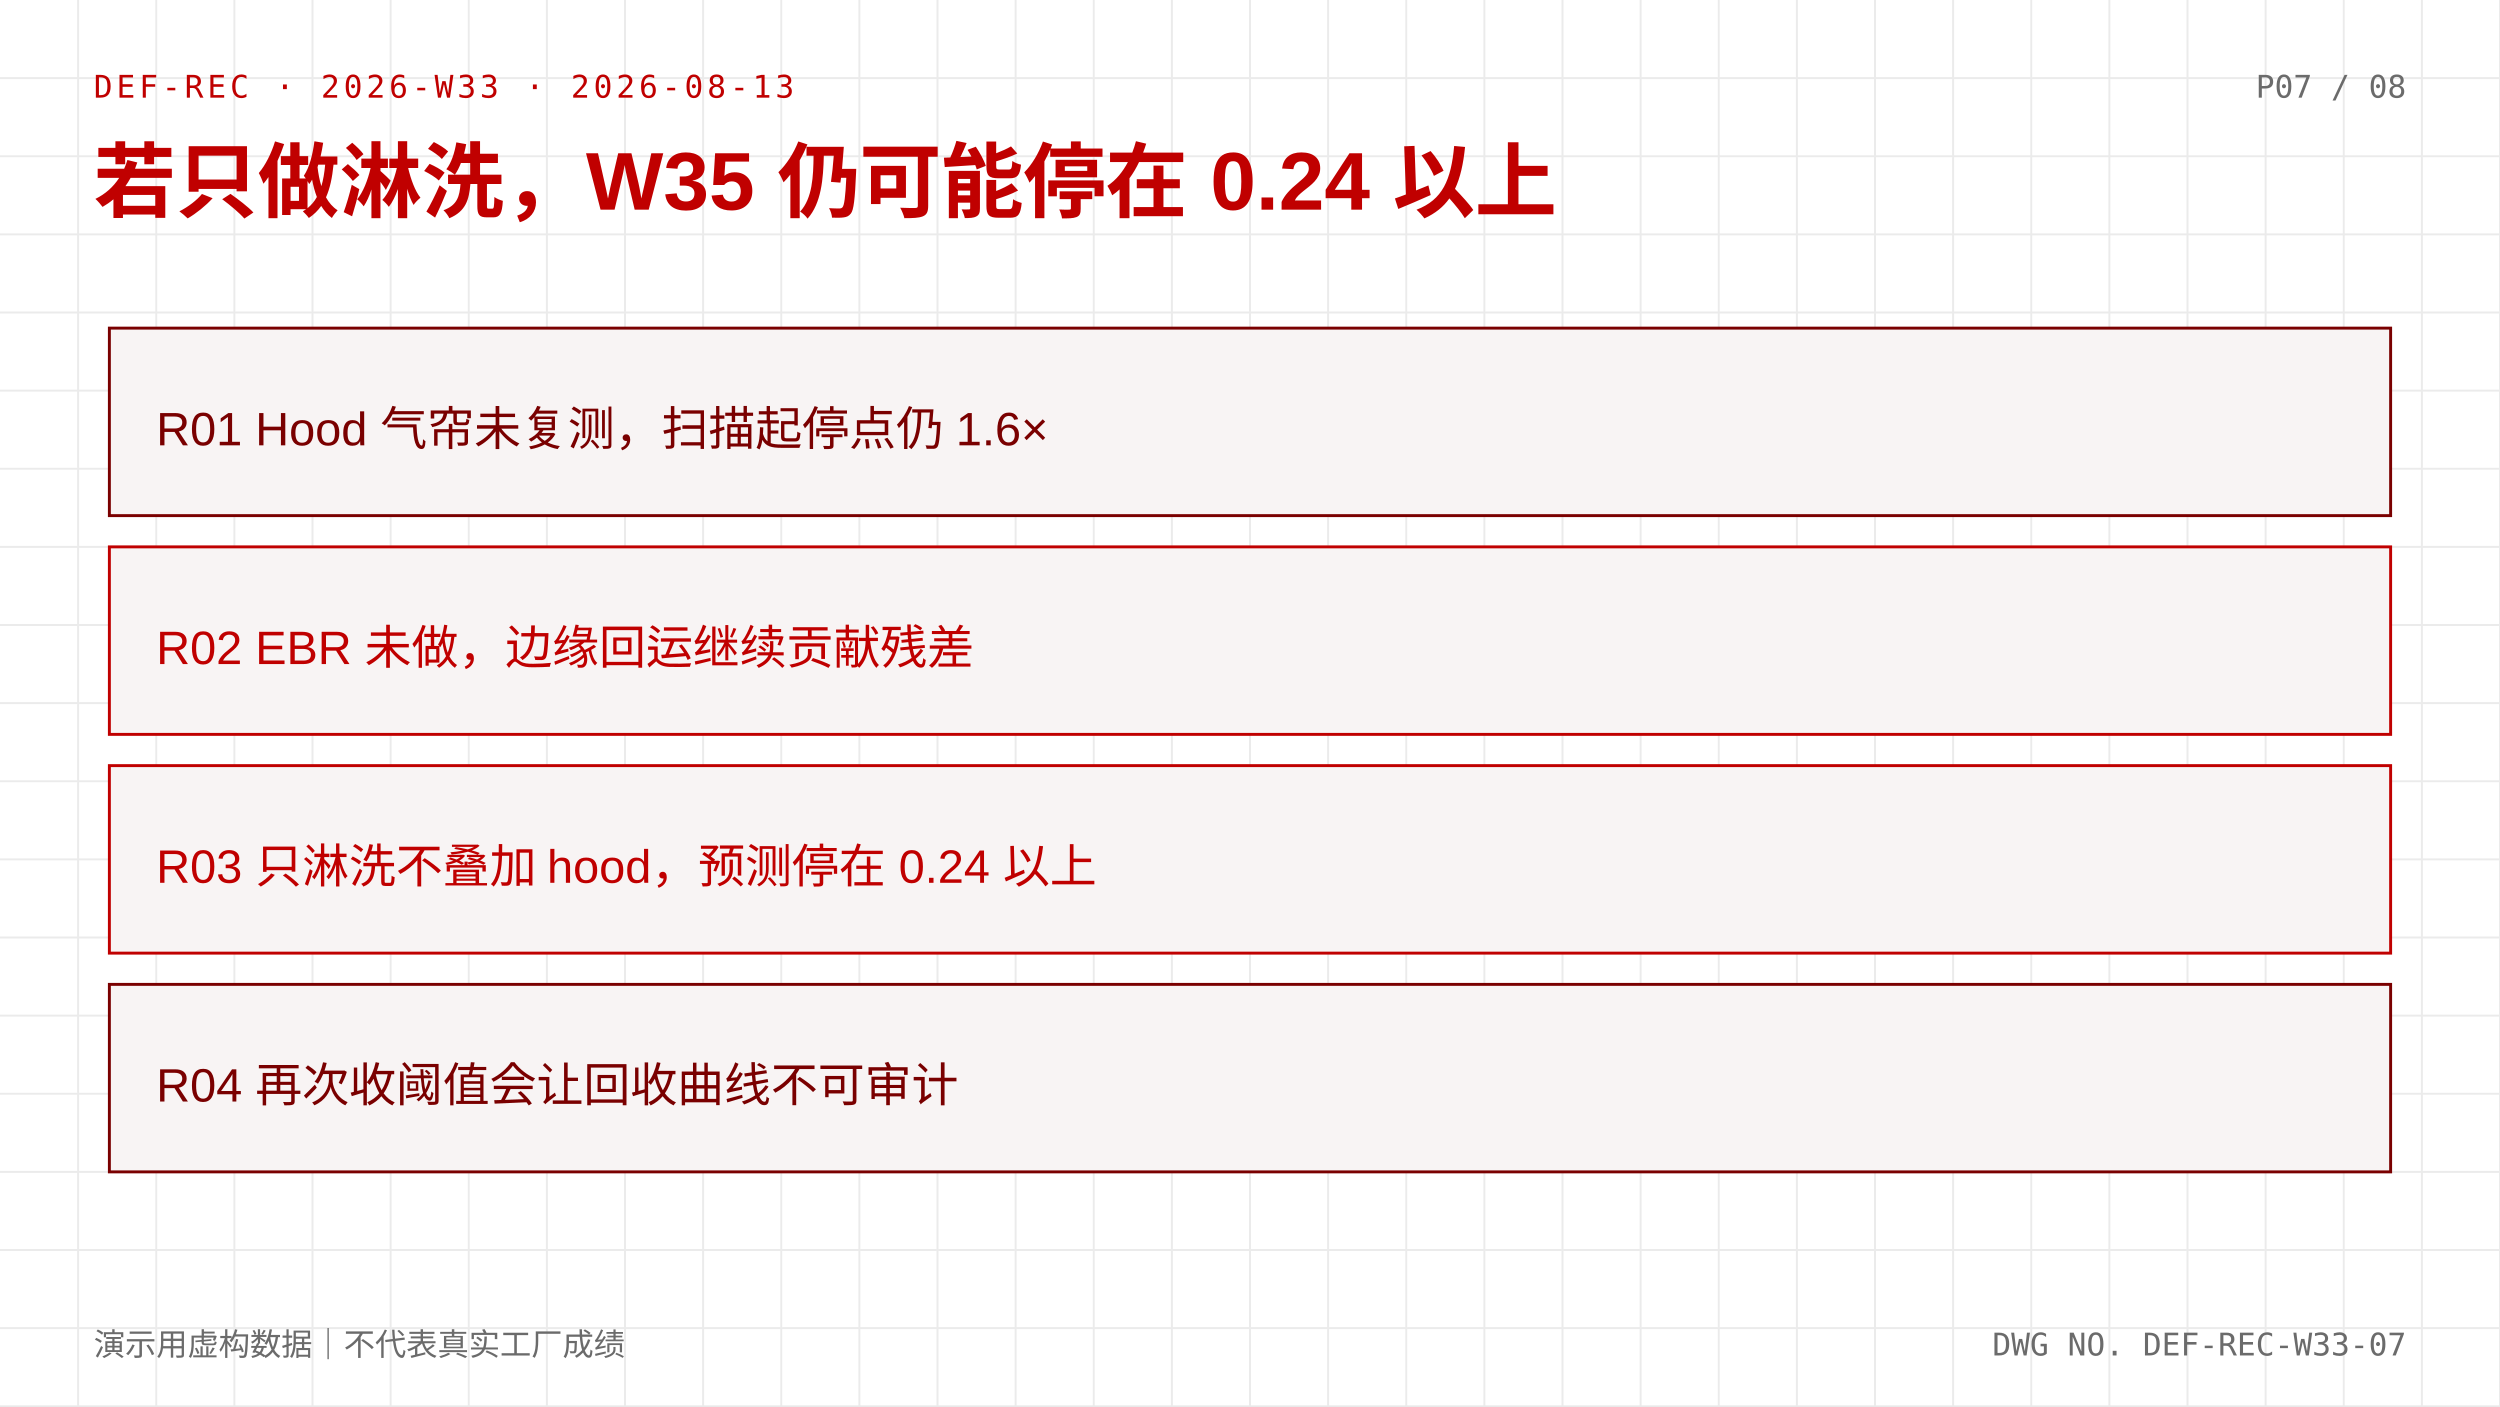
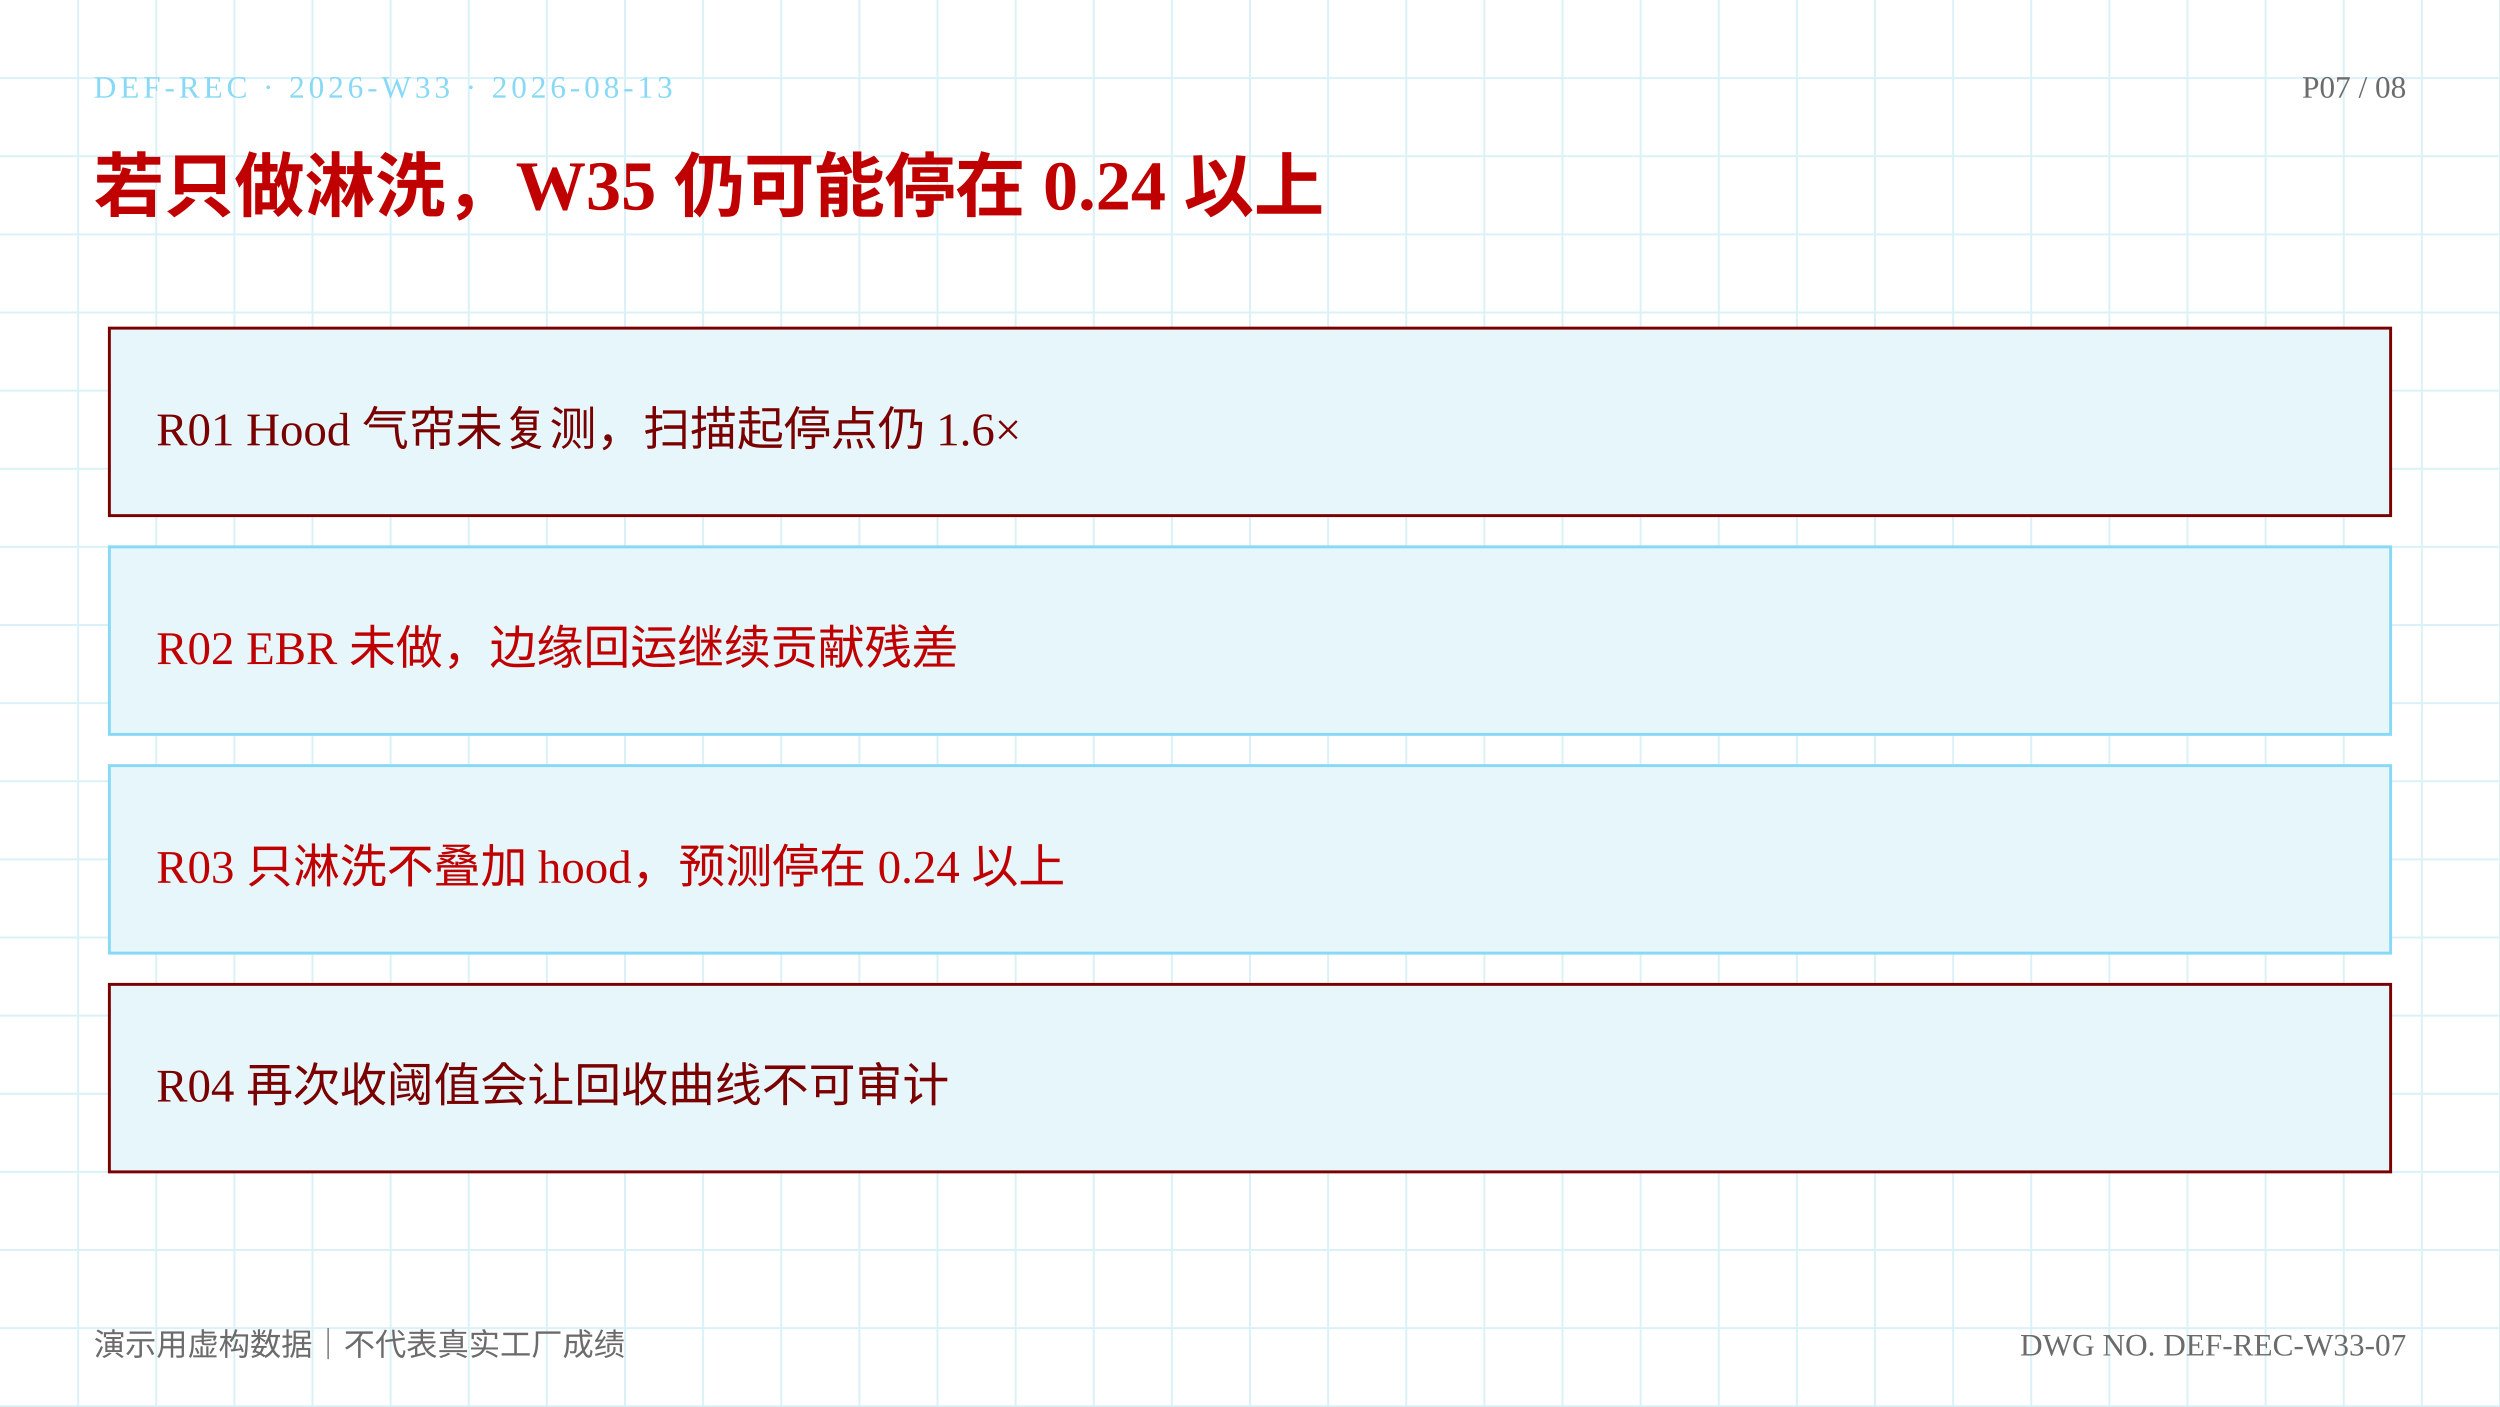
- <svg xmlns="http://www.w3.org/2000/svg" viewBox="0 0 1280 720" data-pptx-page-role="content" font-family="Microsoft YaHei, Arial, sans-serif" font-size="24">
+ <svg xmlns="http://www.w3.org/2000/svg" viewBox="0 0 1280 720" data-pptx-page-role="content" font-family="&quot;Times New Roman&quot;, &quot;Microsoft YaHei&quot;, &quot;微软雅黑&quot;" font-size="24">
  <rect id="background" data-pptx-role="background" x="0" y="0" width="1280" height="720" fill="#FFFFFF" />
-   <path id="blueprint-grid" data-pptx-role="decoration" d="M40 0V720 M80 0V720 M120 0V720 M160 0V720 M200 0V720 M240 0V720 M280 0V720 M320 0V720 M360 0V720 M400 0V720 M440 0V720 M480 0V720 M520 0V720 M560 0V720 M600 0V720 M640 0V720 M680 0V720 M720 0V720 M760 0V720 M800 0V720 M840 0V720 M880 0V720 M920 0V720 M960 0V720 M1000 0V720 M1040 0V720 M1080 0V720 M1120 0V720 M1160 0V720 M1200 0V720 M1240 0V720 M1280 0V720 M0 40H1280 M0 80H1280 M0 120H1280 M0 160H1280 M0 200H1280 M0 240H1280 M0 280H1280 M0 320H1280 M0 360H1280 M0 400H1280 M0 440H1280 M0 480H1280 M0 520H1280 M0 560H1280 M0 600H1280 M0 640H1280 M0 680H1280 M0 720H1280" fill="none" stroke="#E8E8E8" stroke-width="1" stroke-opacity="0.85" />
+   <path id="blueprint-grid" data-pptx-role="decoration" d="M40 0V720 M80 0V720 M120 0V720 M160 0V720 M200 0V720 M240 0V720 M280 0V720 M320 0V720 M360 0V720 M400 0V720 M440 0V720 M480 0V720 M520 0V720 M560 0V720 M600 0V720 M640 0V720 M680 0V720 M720 0V720 M760 0V720 M800 0V720 M840 0V720 M880 0V720 M920 0V720 M960 0V720 M1000 0V720 M1040 0V720 M1080 0V720 M1120 0V720 M1160 0V720 M1200 0V720 M1240 0V720 M1280 0V720 M0 40H1280 M0 80H1280 M0 120H1280 M0 160H1280 M0 200H1280 M0 240H1280 M0 280H1280 M0 320H1280 M0 360H1280 M0 400H1280 M0 440H1280 M0 480H1280 M0 520H1280 M0 560H1280 M0 600H1280 M0 640H1280 M0 680H1280 M0 720H1280" fill="none" stroke="#D4EEF6" stroke-width="1" stroke-opacity="0.85" />
  <g id="page-header" data-pptx-bounds="40 20 1240 112">
-     <text x="48" y="50" font-family="Consolas, Microsoft YaHei, monospace" font-size="16" letter-spacing="2" fill="#C00000">DEF-REC · 2026-W33  ·  2026-08-13</text>
-     <text x="48" y="108" font-size="42" font-weight="700" fill="#C00000">若只做淋洗，W35 仍可能停在 0.24 以上</text>
-     <text x="1232" y="50" font-family="Consolas, Microsoft YaHei, monospace" font-size="16" fill="#6B6B6B" text-anchor="end">P07 / 08</text>
+     <text x="48" y="50" font-family="&quot;Times New Roman&quot;, &quot;Microsoft YaHei&quot;, &quot;微软雅黑&quot;" font-size="16" letter-spacing="2" fill="#87D9F5">DEF-REC · 2026-W33  ·  2026-08-13</text>
+     <text x="48" y="108" font-size="36" font-weight="700" fill="#C00000">若只做淋洗，W35 仍可能停在 0.24 以上</text>
+     <text x="1232" y="50" font-family="&quot;Times New Roman&quot;, &quot;Microsoft YaHei&quot;, &quot;微软雅黑&quot;" font-size="16" fill="#6B6B6B" text-anchor="end">P07 / 08</text>
  </g>
  <g id="risks" data-pptx-bounds="56 160 1180 480">
-     <rect x="56" y="168" width="1168" height="96" fill="#F8F4F4" stroke="#7A0000" stroke-width="1.5" />
+     <rect x="56" y="168" width="1168" height="96" fill="#E7F6FB" stroke="#7A0000" stroke-width="1.5" />
    <text x="80" y="228" font-size="24" fill="#7A0000">R01  Hood 气帘未复测，扫描起停点仍 1.6×</text>
-     <rect x="56" y="280" width="1168" height="96" fill="#F8F4F4" stroke="#C00000" stroke-width="1.5" />
+     <rect x="56" y="280" width="1168" height="96" fill="#E7F6FB" stroke="#87D9F5" stroke-width="1.5" />
    <text x="80" y="340" font-size="24" fill="#C00000">R02  EBR 未做，边缘回运继续贡献残差</text>
-     <rect x="56" y="392" width="1168" height="96" fill="#F8F4F4" stroke="#C00000" stroke-width="1.5" />
+     <rect x="56" y="392" width="1168" height="96" fill="#E7F6FB" stroke="#87D9F5" stroke-width="1.5" />
    <text x="80" y="452" font-size="24" fill="#C00000">R03  只淋洗不叠加 hood，预测停在 0.24 以上</text>
-     <rect x="56" y="504" width="1168" height="96" fill="#F8F4F4" stroke="#7A0000" stroke-width="1.5" />
+     <rect x="56" y="504" width="1168" height="96" fill="#E7F6FB" stroke="#7A0000" stroke-width="1.5" />
    <text x="80" y="564" font-size="24" fill="#7A0000">R04  再次收阈值会让回收曲线不可审计</text>
  </g>
  <g id="page-footer" data-pptx-bounds="40 668 1200 36">
    <text x="48" y="694" font-size="16" fill="#6B6B6B">演示用虚构数据｜不代表真实工厂成绩</text>
-     <text x="1232" y="694" font-family="Consolas, Microsoft YaHei, monospace" font-size="16" fill="#6B6B6B" text-anchor="end">DWG NO. DEF-REC-W33-07</text>
+     <text x="1232" y="694" font-family="&quot;Times New Roman&quot;, &quot;Microsoft YaHei&quot;, &quot;微软雅黑&quot;" font-size="16" fill="#6B6B6B" text-anchor="end">DWG NO. DEF-REC-W33-07</text>
  </g>
</svg>
